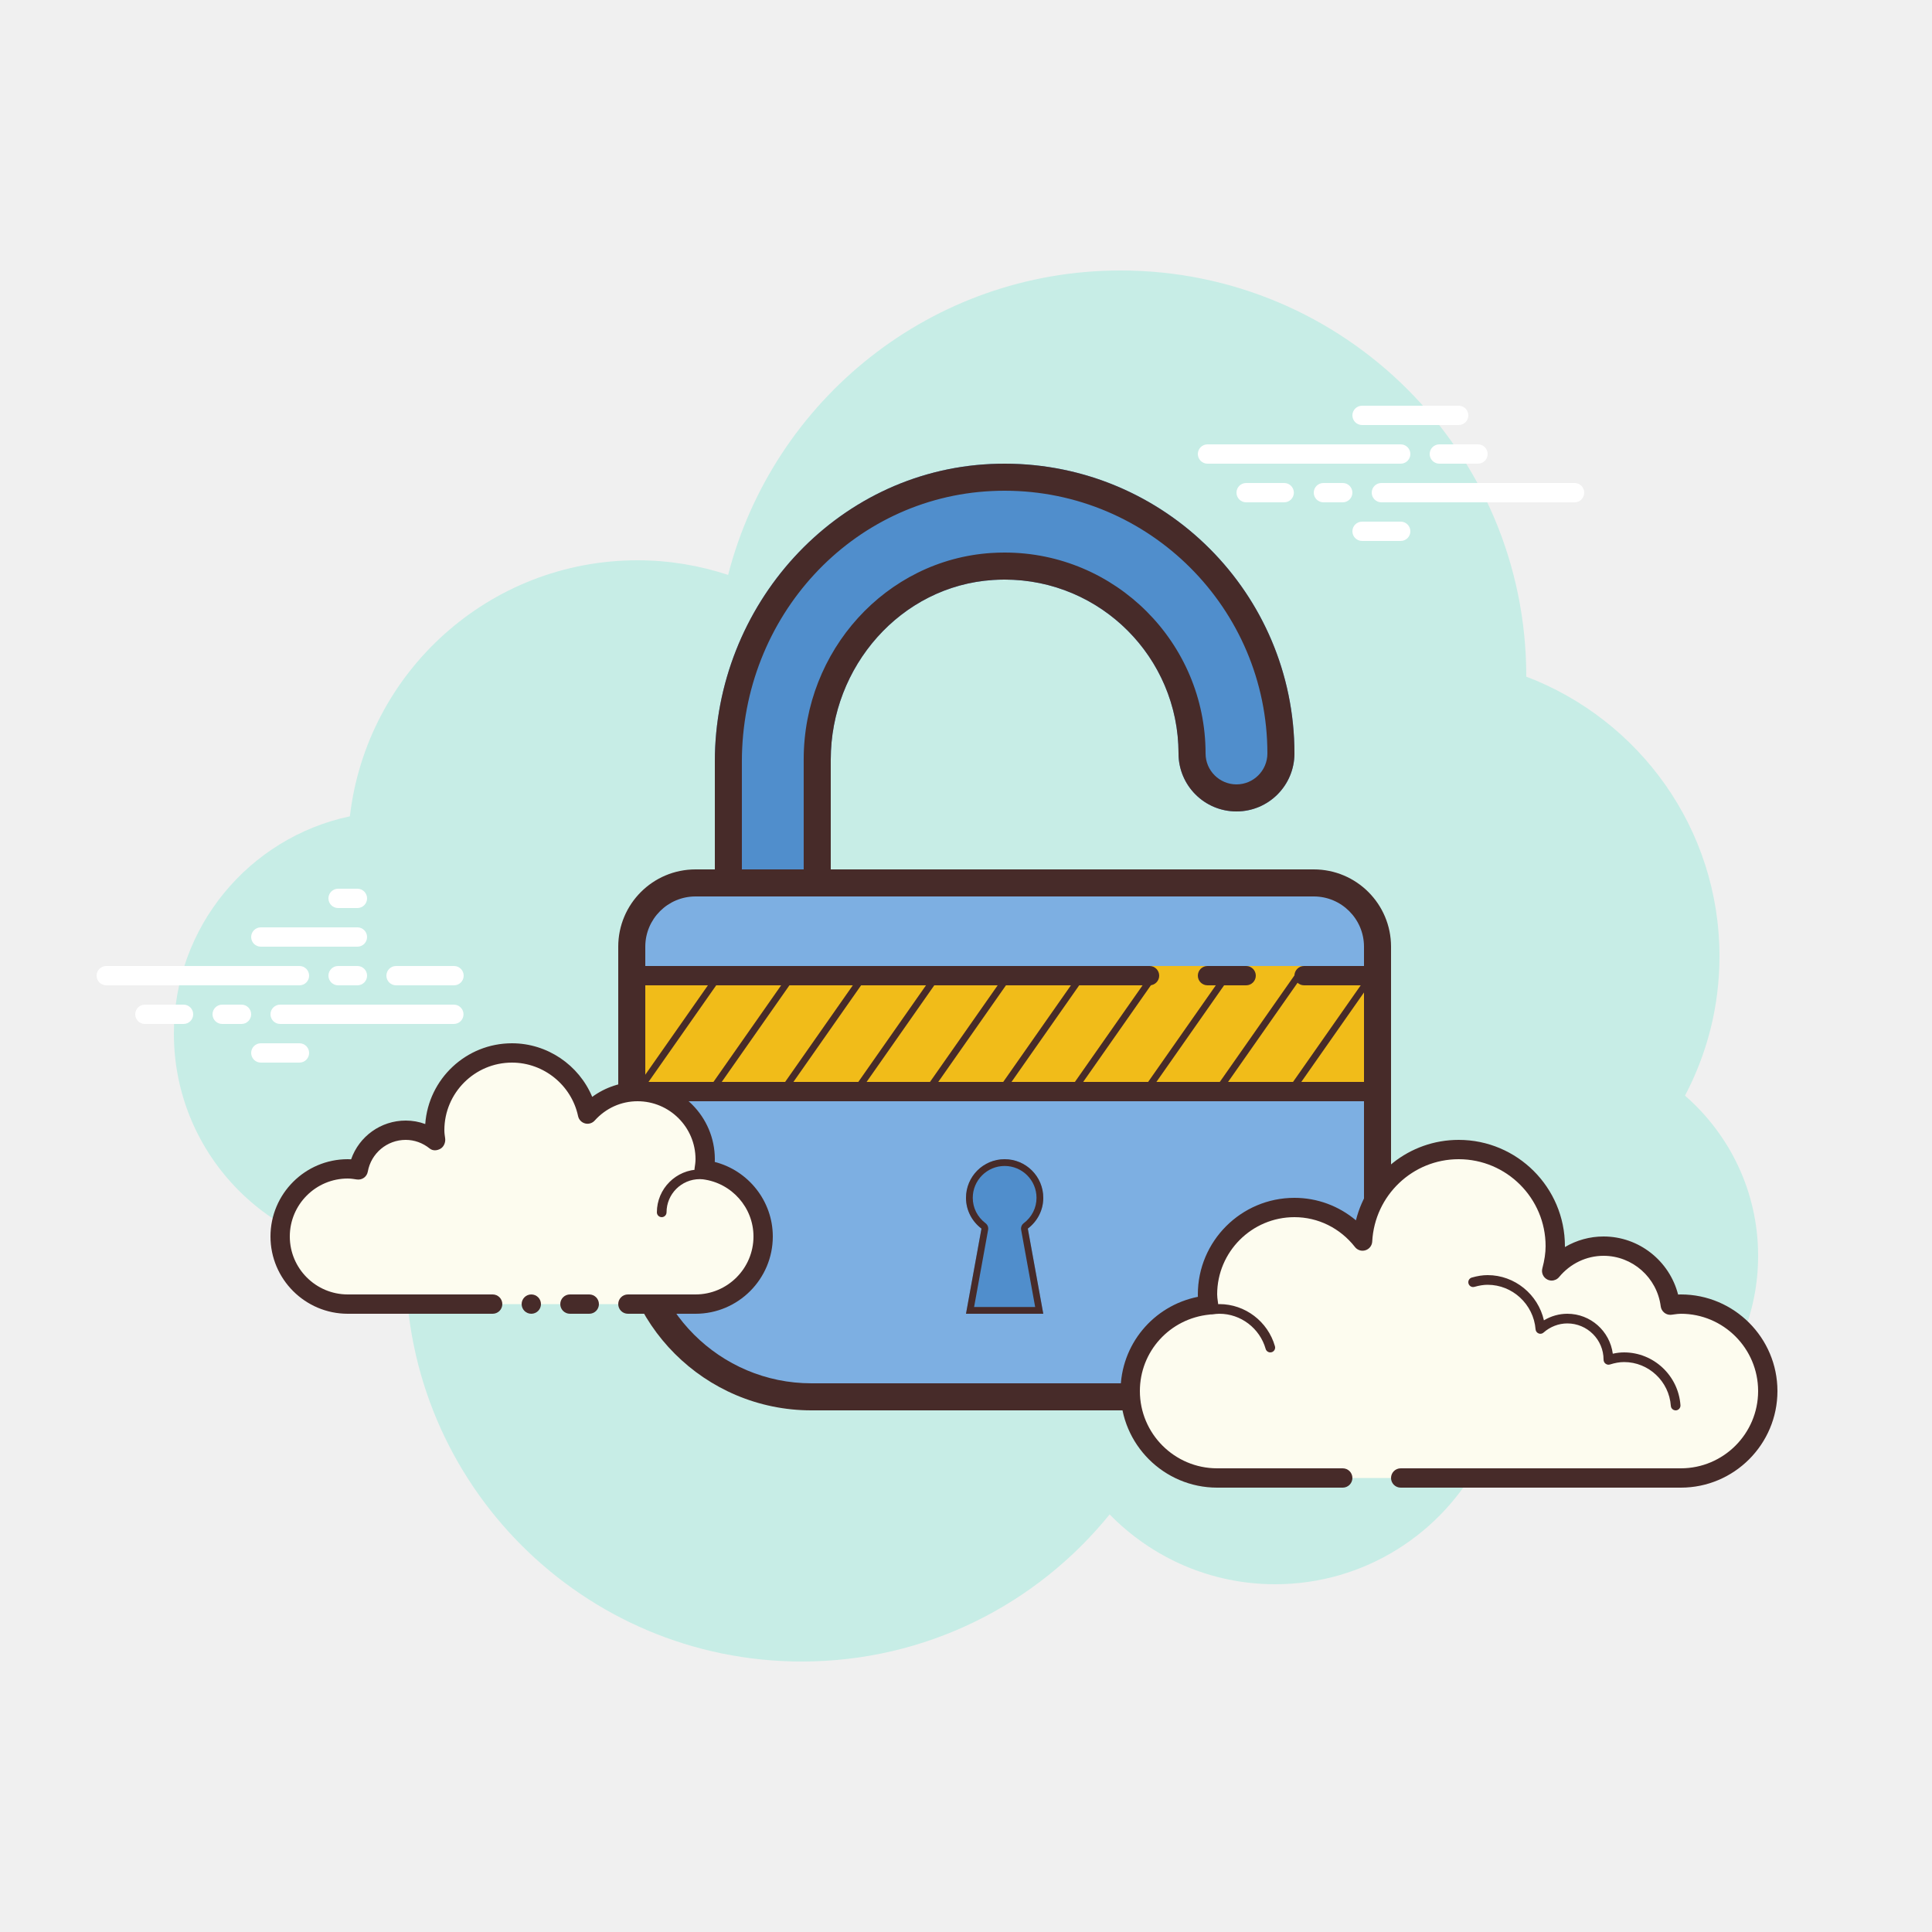
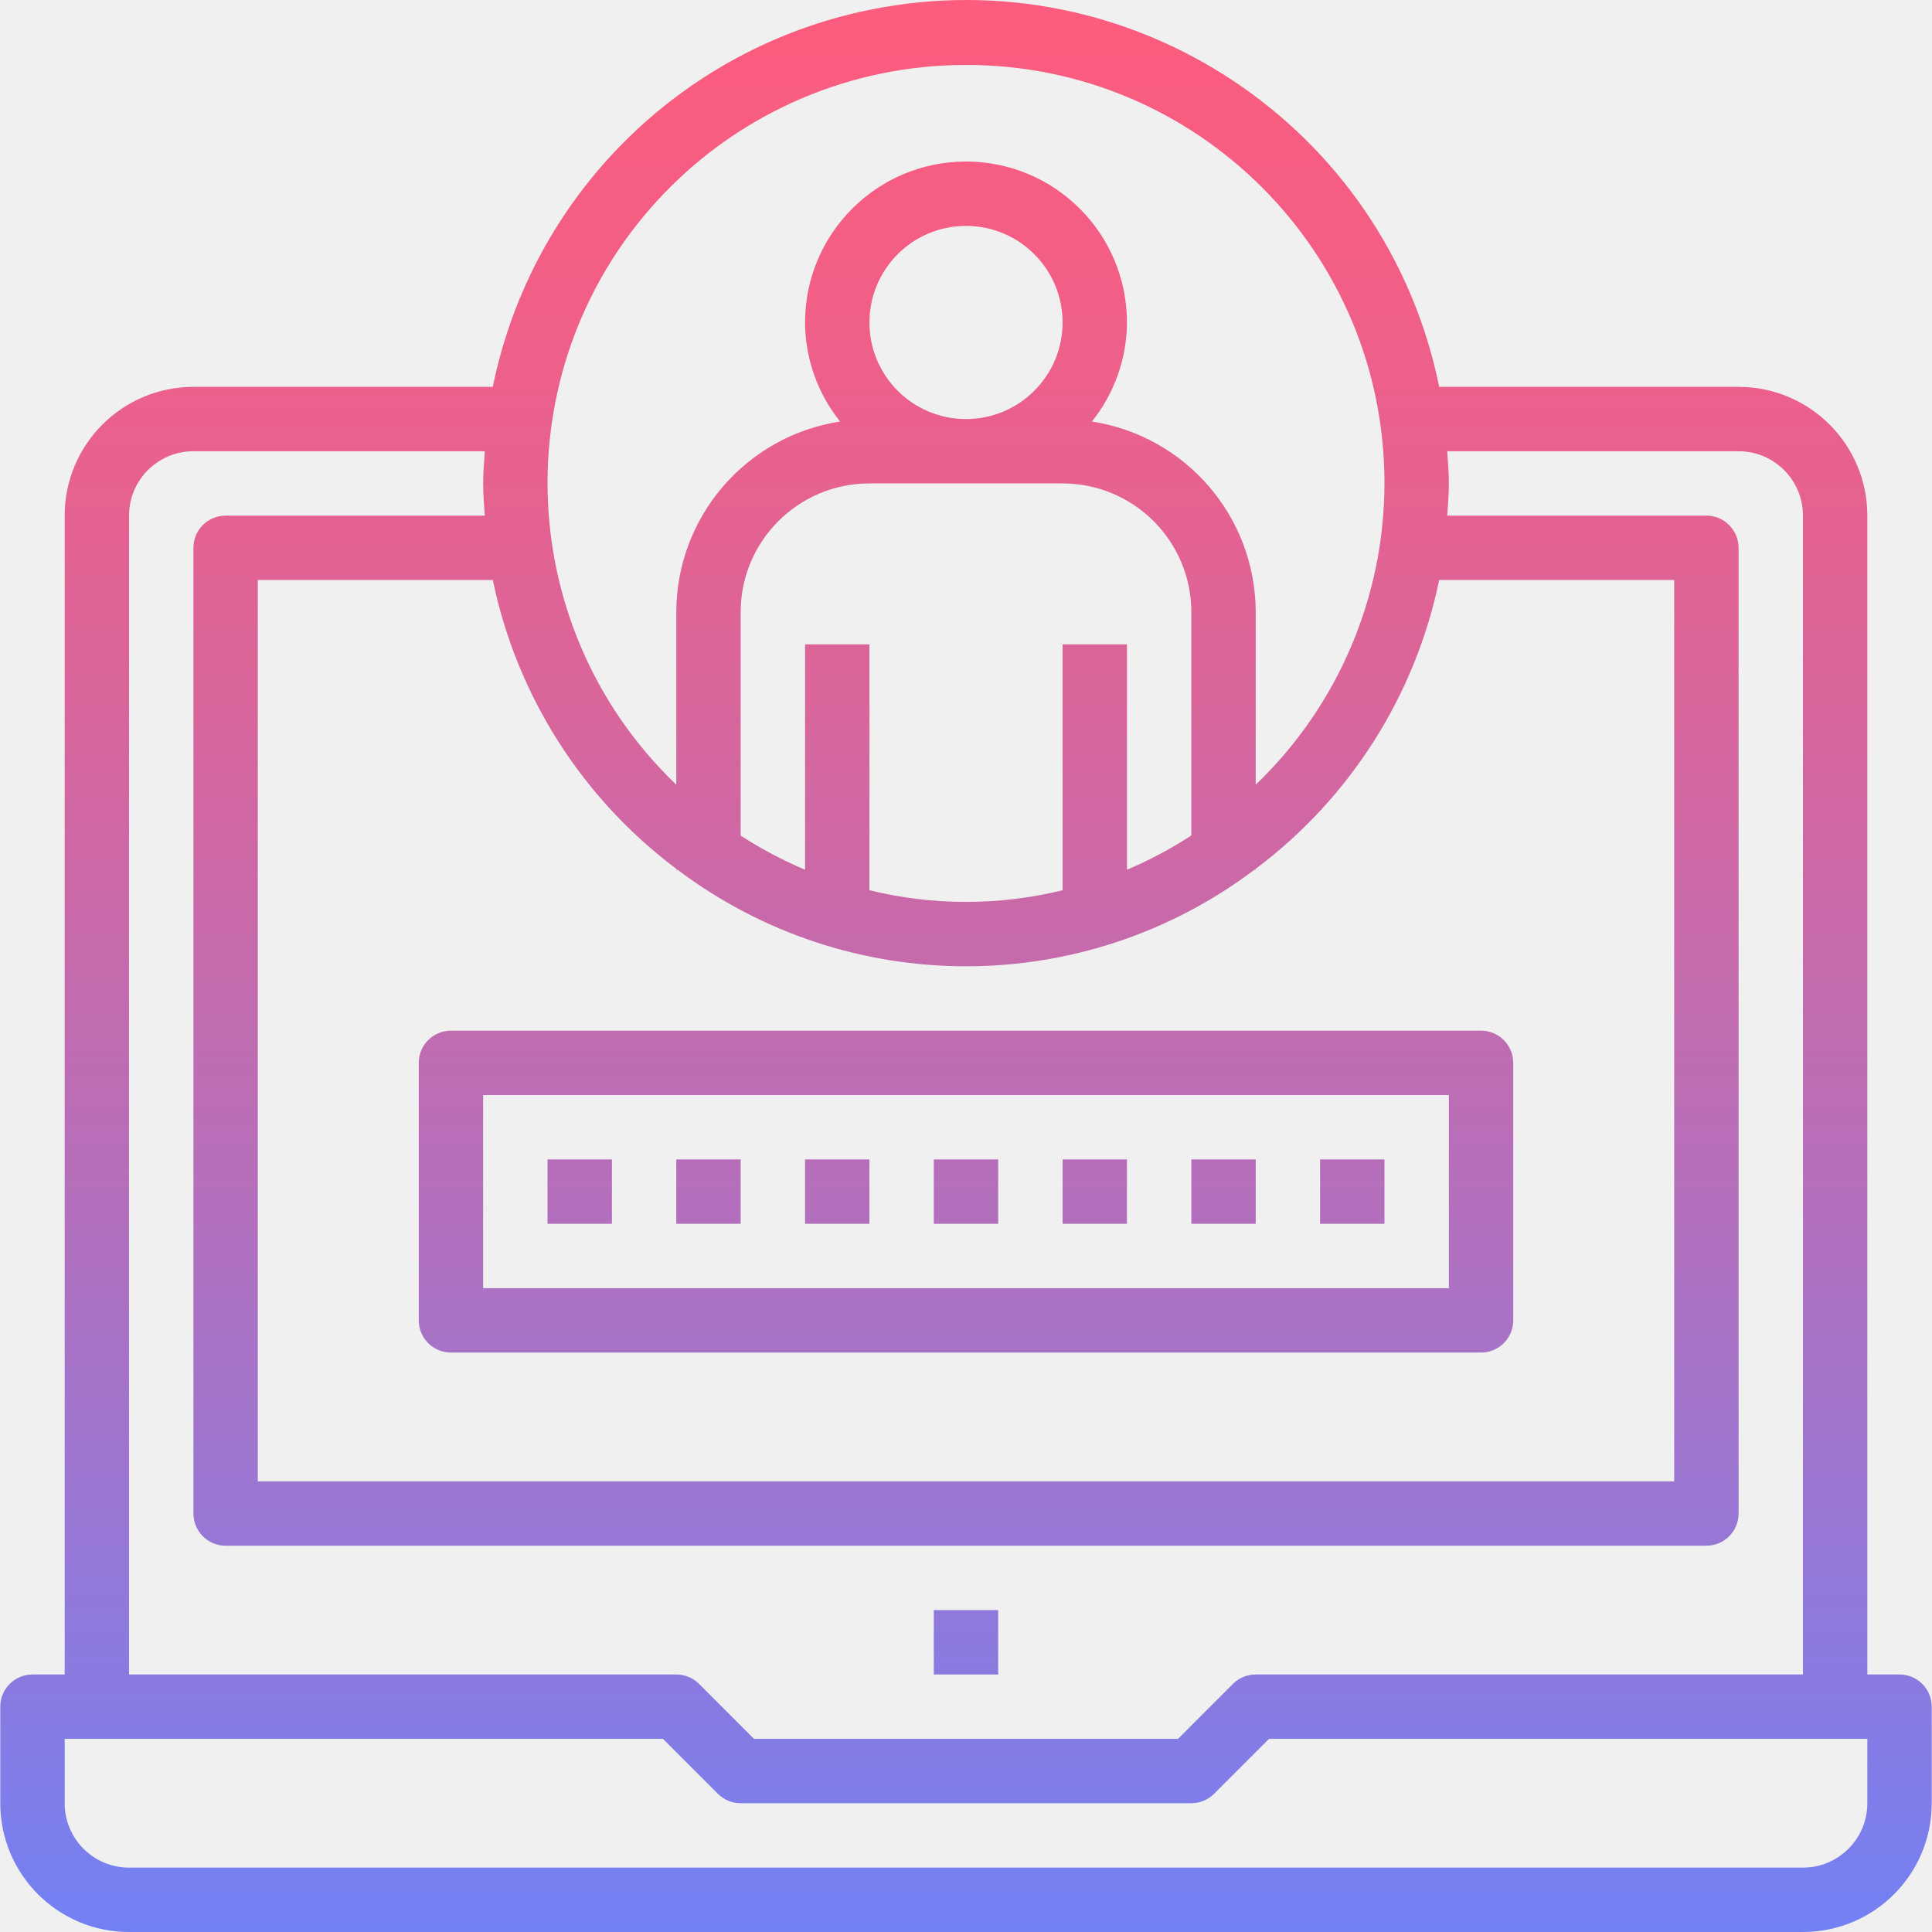
- <svg xmlns="http://www.w3.org/2000/svg" viewBox="0 0 100 100" width="150px" height="150px">
-   <path fill="#c7ede6" d="M87.215,56.71C88.35,54.555,89,52.105,89,49.5c0-6.621-4.159-12.257-10.001-14.478C78.999,35.015,79,35.008,79,35c0-11.598-9.402-21-21-21c-9.784,0-17.981,6.701-20.313,15.757C36.211,29.272,34.638,29,33,29c-7.692,0-14.023,5.793-14.89,13.252C12.906,43.353,9,47.969,9,53.5C9,59.851,14.149,65,20.5,65c0.177,0,0.352-0.012,0.526-0.022C21.022,65.153,21,65.324,21,65.5C21,76.822,30.178,86,41.5,86c6.437,0,12.175-2.972,15.934-7.614C59.612,80.611,62.64,82,66,82c4.65,0,8.674-2.65,10.666-6.518C77.718,75.817,78.837,76,80,76c6.075,0,11-4.925,11-11C91,61.689,89.53,58.727,87.215,56.71z" />
-   <path fill="#fff" d="M15.5 51h-10C5.224 51 5 50.776 5 50.5S5.224 50 5.5 50h10c.276 0 .5.224.5.5S15.777 51 15.5 51zM18.5 51h-1c-.276 0-.5-.224-.5-.5s.224-.5.5-.5h1c.276 0 .5.224.5.5S18.777 51 18.5 51zM23.491 53H14.5c-.276 0-.5-.224-.5-.5s.224-.5.5-.5h8.991c.276 0 .5.224.5.5S23.767 53 23.491 53zM12.5 53h-1c-.276 0-.5-.224-.5-.5s.224-.5.5-.5h1c.276 0 .5.224.5.5S12.777 53 12.5 53zM9.5 53h-2C7.224 53 7 52.776 7 52.5S7.224 52 7.5 52h2c.276 0 .5.224.5.5S9.777 53 9.5 53zM15.5 55h-2c-.276 0-.5-.224-.5-.5s.224-.5.5-.5h2c.276 0 .5.224.5.5S15.776 55 15.5 55zM18.5 46c-.177 0-.823 0-1 0-.276 0-.5.224-.5.5s.224.5.5.5c.177 0 .823 0 1 0 .276 0 .5-.224.5-.5S18.776 46 18.5 46zM18.5 48c-.177 0-4.823 0-5 0-.276 0-.5.224-.5.5s.224.5.5.5c.177 0 4.823 0 5 0 .276 0 .5-.224.5-.5S18.776 48 18.5 48zM23.5 50c-.177 0-2.823 0-3 0-.276 0-.5.224-.5.5s.224.5.5.5c.177 0 2.823 0 3 0 .276 0 .5-.224.5-.5S23.776 50 23.5 50zM72.5 24h-10c-.276 0-.5-.224-.5-.5s.224-.5.5-.5h10c.276 0 .5.224.5.5S72.776 24 72.5 24zM76.5 24h-2c-.276 0-.5-.224-.5-.5s.224-.5.5-.5h2c.276 0 .5.224.5.5S76.776 24 76.5 24zM81.5 26h-10c-.276 0-.5-.224-.5-.5s.224-.5.5-.5h10c.276 0 .5.224.5.5S81.777 26 81.5 26zM69.5 26h-1c-.276 0-.5-.224-.5-.5s.224-.5.5-.5h1c.276 0 .5.224.5.5S69.776 26 69.5 26zM66.47 26H64.5c-.276 0-.5-.224-.5-.5s.224-.5.5-.5h1.97c.276 0 .5.224.5.5S66.746 26 66.47 26zM75.5 22h-5c-.276 0-.5-.224-.5-.5s.224-.5.5-.5h5c.276 0 .5.224.5.5S75.777 22 75.5 22zM72.5 28h-2c-.276 0-.5-.224-.5-.5s.224-.5.5-.5h2c.276 0 .5.224.5.5S72.776 28 72.5 28z" />
-   <path fill="#508ecc" d="M51.275,24.017C43.207,24.397,37,31.347,37,39.424V47h6v-7.692c0-4.794,3.617-8.979,8.401-9.289C56.643,29.68,61,33.831,61,39c0,1.657,1.343,3,3,3s3-1.343,3-3C67,30.475,59.889,23.611,51.275,24.017z" />
-   <path fill="#472b29" d="M52,24c-0.241,0-0.482,0.006-0.725,0.017C43.207,24.397,37,31.347,37,39.424V47h6v-7.692c0-4.794,3.617-8.979,8.401-9.289C51.602,30.006,51.802,30,52,30c4.971,0,9,4.029,9,9c0,1.657,1.343,3,3,3s3-1.343,3-3C67,30.716,60.284,24,52,24z M64,40.6c-0.882,0-1.6-0.718-1.6-1.6c0-5.735-4.665-10.4-10.4-10.4c-0.228,0-0.458,0.007-0.69,0.022c-5.445,0.353-9.711,5.046-9.711,10.686V45.6h-3.2v-6.176c0-7.513,5.684-13.666,12.941-14.008C51.562,25.405,51.781,25.4,52,25.4c7.499,0,13.6,6.101,13.6,13.6C65.6,39.882,64.882,40.6,64,40.6z" />
-   <path fill="#7dafe2" d="M67.6,45.5H36.4c-2.154,0-3.9,1.727-3.9,3.857v13.5c0,5.326,4.365,9.643,9.75,9.643h19.5c5.385,0,9.75-4.317,9.75-9.643v-13.5C71.5,47.227,69.754,45.5,67.6,45.5z" />
-   <path fill="#f1bc19" d="M33 50H71V56.5H33z" />
-   <path fill="#508ecc" d="M54,62c0-1.105-0.895-2-2-2s-2,0.895-2,2c0,0.653,0.318,1.227,0.801,1.592L50,68h4l-0.801-4.408C53.682,63.227,54,62.653,54,62z" />
-   <path fill="#472b29" d="M68,45H36c-2.209,0-4,1.791-4,4v14c0,5.523,4.477,10,10,10h20c5.523,0,10-4.477,10-10V49C72,46.791,70.209,45,68,45z M70.6,63c0,4.742-3.858,8.6-8.6,8.6H42c-4.742,0-8.6-3.858-8.6-8.6V49c0-1.434,1.166-2.6,2.6-2.6h32c1.434,0,2.6,1.166,2.6,2.6V63z" />
-   <path fill="#472b29" d="M71 50h-3.5c-.276 0-.5.224-.5.5s.224.5.5.5H71c.276 0 .5-.224.5-.5S71.276 50 71 50zM64.5 51h-2c-.276 0-.5-.224-.5-.5s.224-.5.5-.5h2c.276 0 .5.224.5.5S64.776 51 64.5 51zM59.5 51H33c-.276 0-.5-.224-.5-.5S32.724 50 33 50h26.5c.276 0 .5.224.5.5S59.776 51 59.5 51zM71 57H33c-.276 0-.5-.224-.5-.5S32.724 56 33 56h38c.276 0 .5.224.5.5S71.276 57 71 57zM52 60.35c.91 0 1.65.74 1.65 1.65 0 .517-.241.995-.662 1.313-.106.08-.157.212-.134.342l.726 3.995h-3.161l.726-3.995c.024-.13-.028-.262-.134-.342-.42-.318-.661-.796-.661-1.313C50.35 61.09 51.09 60.35 52 60.35M52 60c-1.105 0-2 .895-2 2 0 .653.318 1.227.801 1.592L50 68h4l-.801-4.408C53.682 63.227 54 62.653 54 62 54 60.895 53.105 60 52 60L52 60z" />
-   <path fill="#472b29" d="M31.441 53.322H38.771V53.673H31.441z" transform="rotate(-54.984 35.106 53.497)" />
-   <path fill="#472b29" d="M35.231 53.322H42.561V53.673H35.231z" transform="rotate(-54.984 38.896 53.497)" />
-   <path fill="#472b29" d="M38.94 53.322H46.27V53.673H38.94z" transform="rotate(-54.984 42.606 53.497)" />
-   <path fill="#472b29" d="M42.73 53.321H50.06V53.672H42.73z" transform="rotate(-54.984 46.395 53.497)" />
-   <path fill="#472b29" d="M46.44 53.321H53.77V53.672H46.44z" transform="rotate(-54.984 50.105 53.497)" />
-   <path fill="#472b29" d="M50.23 53.321H57.56V53.672H50.23z" transform="rotate(-54.984 53.895 53.496)" />
-   <path fill="#472b29" d="M53.94 53.321H61.27V53.672H53.94z" transform="rotate(-54.984 57.605 53.496)" />
-   <path fill="#472b29" d="M57.73 53.321H65.06V53.672H57.73z" transform="rotate(-54.984 61.395 53.496)" />
-   <path fill="#472b29" d="M61.44 53.321H68.77V53.672H61.44z" transform="rotate(-54.984 65.105 53.496)" />
-   <path fill="#472b29" d="M65.23 53.321H72.56V53.672H65.23z" transform="rotate(-54.984 68.895 53.496)" />
-   <path fill="#fdfcef" d="M87,67.5c-0.187,0-0.364,0.033-0.545,0.055C86.234,65.835,84.781,64.5,83,64.5c-1.087,0-2.045,0.505-2.687,1.282c0.11-0.412,0.187-0.836,0.187-1.282c0-2.761-2.239-5-5-5c-2.671,0-4.833,2.1-4.973,4.736C69.703,63.186,68.438,62.5,67,62.5c-2.485,0-4.5,2.015-4.5,4.5c0,0.187,0.033,0.364,0.055,0.545C60.282,67.771,58.5,69.667,58.5,72c0,2.485,2.015,4.5,4.5,4.5s7.125,0,7.125,0H77.5c0,0,7.015,0,9.5,0s4.5-2.015,4.5-4.5S89.485,67.5,87,67.5z" />
-   <path fill="#472b29" d="M87,67c-0.048,0-0.095,0.002-0.142,0.005C86.411,65.261,84.831,64,83,64c-0.71,0-1.398,0.192-2,0.547c0-0.016,0-0.031,0-0.047c0-3.033-2.467-5.5-5.5-5.5c-2.555,0-4.719,1.76-5.317,4.164C69.293,62.416,68.176,62,67,62c-2.757,0-5,2.243-5,5c0,0.041,0.001,0.082,0.003,0.123C59.689,67.587,58,69.603,58,72c0,2.757,2.243,5,5,5h6.5c0.276,0,0.5-0.224,0.5-0.5S69.776,76,69.5,76H63c-2.206,0-4-1.794-4-4c0-2.051,1.549-3.753,3.605-3.958c0.133-0.013,0.256-0.08,0.34-0.185s0.122-0.239,0.106-0.373l-0.019-0.141C63.017,67.23,63,67.117,63,67c0-2.206,1.794-4,4-4c1.221,0,2.362,0.563,3.133,1.545c0.096,0.123,0.242,0.192,0.392,0.192c0.051,0,0.102-0.008,0.152-0.024c0.199-0.063,0.338-0.242,0.349-0.45C71.153,61.872,73.119,60,75.5,60c2.481,0,4.5,2.019,4.5,4.5c0,0.352-0.054,0.718-0.169,1.153c-0.06,0.227,0.045,0.466,0.254,0.573c0.072,0.038,0.15,0.056,0.228,0.056c0.145,0,0.288-0.064,0.386-0.182C81.277,65.401,82.115,65,83,65c1.496,0,2.768,1.125,2.959,2.618c0.033,0.252,0.249,0.437,0.495,0.437c0.021,0,0.041-0.001,0.062-0.004l0.141-0.019C86.77,68.017,86.883,68,87,68c2.206,0,4,1.794,4,4s-1.794,4-4,4H72.5c-0.276,0-0.5,0.224-0.5,0.5s0.224,0.5,0.5,0.5H87c2.757,0,5-2.243,5-5S89.757,67,87,67z" />
-   <path fill="#472b29" d="M84.062 70c-.188 0-.381.022-.584.068C83.323 68.897 82.327 68 81.125 68c-.426 0-.845.119-1.212.341C79.609 66.999 78.403 66 77 66c-.256 0-.517.04-.819.126-.133.038-.21.176-.172.309.032.109.13.182.239.182.023 0 .047-.003.07-.01C76.575 66.534 76.792 66.5 77 66.5c1.288 0 2.377 1.012 2.481 2.305.007.095.067.177.155.212.03.013.061.019.093.019.059 0 .118-.022.165-.063.346-.305.784-.473 1.231-.473 1.034 0 1.875.841 1.875 1.875 0 .08.038.162.102.208.046.034.101.054.156.054.022 0 .045-.003.067-.01.268-.085.509-.127.738-.127 1.268 0 2.33.997 2.419 2.268C86.491 72.899 86.601 73 86.731 73c.006 0 .012 0 .018 0 .137-.01.241-.13.231-.268C86.873 71.2 85.591 70 84.062 70zM63.117 67.5c1.326 0 2.508.897 2.874 2.182.038.133-.039.271-.172.309C65.795 69.997 65.772 70 65.75 70c-.109 0-.209-.072-.24-.182C65.205 68.748 64.221 68 63.117 68c-.117 0-.23.014-.342.029-.012.002-.023.003-.035.003-.121 0-.229-.092-.246-.217-.019-.137.077-.263.214-.281C62.842 67.516 62.978 67.5 63.117 67.5L63.117 67.5z" />
-   <path fill="#fdfcef" d="M36.445,60.545C36.473,60.366,36.5,60.187,36.5,60c0-1.933-1.567-3.5-3.5-3.5c-1.032,0-1.95,0.455-2.59,1.165c-0.384-1.808-1.987-3.165-3.91-3.165c-2.209,0-4,1.791-4,4c0,0.191,0.03,0.374,0.056,0.558C22.128,58.714,21.592,58.5,21,58.5c-1.228,0-2.245,0.887-2.455,2.055C18.366,60.527,18.187,60.5,18,60.5c-1.933,0-3.5,1.567-3.5,3.5s1.567,3.5,3.5,3.5s7.5,0,7.5,0h7c0,0,1.567,0,3.5,0s3.5-1.567,3.5-3.5C39.5,62.219,38.165,60.766,36.445,60.545z" />
-   <path fill="#472b29" d="M34.25 63C34.112 63 34 62.888 34 62.75c0-1.223.995-2.218 2.218-2.218.034.009.737-.001 1.244.136.133.036.212.173.176.306-.036.134-.173.213-.306.176-.444-.12-1.1-.12-1.113-.118-.948 0-1.719.771-1.719 1.718C34.5 62.888 34.388 63 34.25 63zM27.5 67A.5.5 0 1 0 27.5 68 .5.5 0 1 0 27.5 67z" />
-   <path fill="#472b29" d="M36.996,60.142C36.999,60.095,37,60.048,37,60c0-2.206-1.794-4-4-4c-0.845,0-1.666,0.276-2.347,0.774C29.966,55.127,28.331,54,26.5,54c-2.374,0-4.324,1.847-4.489,4.18C21.689,58.061,21.349,58,21,58c-1.289,0-2.412,0.82-2.826,2.006C18.116,60.002,18.059,60,18,60c-2.206,0-4,1.794-4,4s1.794,4,4,4h7.5c0.276,0,0.5-0.224,0.5-0.5S25.776,67,25.5,67H18c-1.654,0-3-1.346-3-3s1.346-3,3-3c0.16,0,0.314,0.025,0.468,0.049c0.273,0.041,0.521-0.138,0.569-0.405C19.208,59.691,20.034,59,21,59c0.449,0,0.878,0.155,1.243,0.448c0.16,0.128,0.377,0.112,0.556,0.01s0.271-0.337,0.242-0.54C23.021,58.78,23,58.643,23,58.5c0-1.93,1.57-3.5,3.5-3.5c1.641,0,3.08,1.165,3.421,2.769c0.039,0.184,0.178,0.33,0.36,0.379c0.179,0.05,0.375-0.009,0.5-0.148c0.581-0.645,1.369-1,2.219-1c1.654,0,3,1.346,3,3c0,0.16-0.025,0.314-0.048,0.468c-0.021,0.133,0.013,0.269,0.094,0.377c0.081,0.108,0.202,0.178,0.336,0.196C37.875,61.232,39,62.504,39,64c0,1.654-1.346,3-3,3h-3.5c-0.276,0-0.5,0.224-0.5,0.5s0.224,0.5,0.5,0.5H36c2.206,0,4-1.794,4-4C40,62.169,38.739,60.59,36.996,60.142z" />
-   <path fill="#472b29" d="M30.5,67c-0.159,0-0.841,0-1,0c-0.276,0-0.5,0.224-0.5,0.5s0.224,0.5,0.5,0.5c0.159,0,0.841,0,1,0c0.276,0,0.5-0.224,0.5-0.5S30.776,67,30.5,67z" />
+ <svg xmlns="http://www.w3.org/2000/svg" version="1.1" id="Capa_1" x="0px" y="0px" viewBox="0 0 480.144 480.144" style="enable-background:new 0 0 480.144 480.144;" xml:space="preserve">
+   <g>
+     <linearGradient id="SVGID_1_" gradientUnits="userSpaceOnUse" x1="-26.803" y1="617.433" x2="-26.803" y2="555.129" gradientTransform="matrix(8 0 0 -8 454.4967 4942.294)">
+       <stop offset="0" style="stop-color:#FC5C7D" />
+       <stop offset="0.129" style="stop-color:#F35E85" />
+       <stop offset="0.343" style="stop-color:#D9659B" />
+       <stop offset="0.616" style="stop-color:#B070BF" />
+       <stop offset="0.934" style="stop-color:#777FF0" />
+       <stop offset="1" style="stop-color:#6A82FB" />
+     </linearGradient>
+     <path style="fill:url(#SVGID_1_);" d="M232.072,400.144h16v16h-16V400.144z" />
+     <linearGradient id="SVGID_2_" gradientUnits="userSpaceOnUse" x1="-26.803" y1="617.433" x2="-26.803" y2="555.129" gradientTransform="matrix(8 0 0 -8 454.4967 4942.294)">
+       <stop offset="0" style="stop-color:#FC5C7D" />
+       <stop offset="0.129" style="stop-color:#F35E85" />
+       <stop offset="0.343" style="stop-color:#D9659B" />
+       <stop offset="0.616" style="stop-color:#B070BF" />
+       <stop offset="0.934" style="stop-color:#777FF0" />
+       <stop offset="1" style="stop-color:#6A82FB" />
+     </linearGradient>
+     <path style="fill:url(#SVGID_2_);" d="M472.072,416.144h-8v-288c0-17.673-14.327-32-32-32h-74.4   c-13.188-64.949-76.531-106.909-141.48-93.72c-47.224,9.589-84.131,46.497-93.72,93.72h-74.4c-17.673,0-32,14.327-32,32v288h-8   c-4.418,0-8,3.582-8,8v24c0,17.673,14.327,32,32,32h416c17.673,0,32-14.327,32-32v-24   C480.072,419.726,476.49,416.144,472.072,416.144z M168.072,215.92v0.224h0.304c42.441,32.001,100.951,32.001,143.392,0h0.304   v-0.224c23.445-17.564,39.662-43.09,45.6-71.776h58.4v224h-352v-224h58.4C128.41,172.83,144.627,198.356,168.072,215.92   L168.072,215.92z M216.072,80.144c0-13.255,10.745-24,24-24c13.255,0,24,10.745,24,24s-10.745,24-24,24   C226.817,104.144,216.072,93.399,216.072,80.144z M216.072,120.144h48c17.673,0,32,14.327,32,32v55.496   c-5.074,3.298-10.428,6.144-16,8.504v-56h-16v61.096c-15.766,3.872-32.234,3.872-48,0v-61.096h-16v56   c-5.571-2.353-10.925-5.19-16-8.48v-55.52C184.072,134.471,198.399,120.144,216.072,120.144z M240.072,16.144   c57.371-0.064,103.932,46.392,103.996,103.763c0.032,28.354-11.528,55.488-31.996,75.109v-42.872   c-0.029-23.673-17.313-43.79-40.712-47.384c5.601-6.986,8.672-15.662,8.712-24.616c0-22.091-17.909-40-40-40s-40,17.909-40,40   c0.04,8.954,3.111,17.63,8.712,24.616c-23.399,3.594-40.683,23.711-40.712,47.384v42.872   c-41.417-39.7-42.809-105.459-3.109-146.876C184.584,27.671,211.718,16.112,240.072,16.144L240.072,16.144z M32.072,128.144   c0-8.837,7.163-16,16-16h72.408c-0.176,2.656-0.408,5.296-0.408,8s0.232,5.344,0.408,8H56.072c-4.418,0-8,3.582-8,8v240   c0,4.418,3.582,8,8,8h368c4.418,0,8-3.582,8-8v-240c0-4.418-3.582-8-8-8h-64.408c0.176-2.656,0.408-5.296,0.408-8   s-0.232-5.344-0.408-8h72.408c8.837,0,16,7.163,16,16v288h-136c-2.12-0.002-4.155,0.839-5.656,2.336l-13.656,13.664H187.384   l-13.656-13.664c-1.501-1.497-3.536-2.338-5.656-2.336h-136L32.072,128.144z M464.072,448.144c0,8.837-7.163,16-16,16h-416   c-8.837,0-16-7.163-16-16v-16H164.76l13.656,13.656c1.5,1.5,3.534,2.344,5.656,2.344h112c2.122,0,4.156-0.844,5.656-2.344   l13.656-13.656h148.688V448.144z" />
+     <linearGradient id="SVGID_3_" gradientUnits="userSpaceOnUse" x1="-26.803" y1="617.433" x2="-26.803" y2="555.129" gradientTransform="matrix(8 0 0 -8 454.4967 4942.294)">
+       <stop offset="0" style="stop-color:#FC5C7D" />
+       <stop offset="0.129" style="stop-color:#F35E85" />
+       <stop offset="0.343" style="stop-color:#D9659B" />
+       <stop offset="0.616" style="stop-color:#B070BF" />
+       <stop offset="0.934" style="stop-color:#777FF0" />
+       <stop offset="1" style="stop-color:#6A82FB" />
+     </linearGradient>
+     <path style="fill:url(#SVGID_3_);" d="M112.072,336.144h256c4.418,0,8-3.582,8-8v-64c0-4.418-3.582-8-8-8h-256   c-4.418,0-8,3.582-8,8v64C104.072,332.562,107.654,336.144,112.072,336.144z M120.072,272.144h240v48h-240V272.144z" />
+     <linearGradient id="SVGID_4_" gradientUnits="userSpaceOnUse" x1="-26.803" y1="617.433" x2="-26.803" y2="555.129" gradientTransform="matrix(8 0 0 -8 454.4967 4942.294)">
+       <stop offset="0" style="stop-color:#FC5C7D" />
+       <stop offset="0.129" style="stop-color:#F35E85" />
+       <stop offset="0.343" style="stop-color:#D9659B" />
+       <stop offset="0.616" style="stop-color:#B070BF" />
+       <stop offset="0.934" style="stop-color:#777FF0" />
+       <stop offset="1" style="stop-color:#6A82FB" />
+     </linearGradient>
+     <path style="fill:url(#SVGID_4_);" d="M232.072,288.144h16v16h-16V288.144z" />
+   </g>
+   <g>
+     <linearGradient id="SVGID_5_" gradientUnits="userSpaceOnUse" x1="-22.803" y1="617.433" x2="-22.803" y2="555.129" gradientTransform="matrix(8 0 0 -8 454.4967 4942.294)">
+       <stop offset="0" style="stop-color:#FC5C7D" />
+       <stop offset="0.129" style="stop-color:#F35E85" />
+       <stop offset="0.343" style="stop-color:#D9659B" />
+       <stop offset="0.616" style="stop-color:#B070BF" />
+       <stop offset="0.934" style="stop-color:#777FF0" />
+       <stop offset="1" style="stop-color:#6A82FB" />
+     </linearGradient>
+     <path style="fill:url(#SVGID_5_);" d="M264.072,288.144h16v16h-16V288.144z" />
+     <linearGradient id="SVGID_6_" gradientUnits="userSpaceOnUse" x1="-18.803" y1="617.433" x2="-18.803" y2="555.129" gradientTransform="matrix(8 0 0 -8 454.4967 4942.294)">
+       <stop offset="0" style="stop-color:#FC5C7D" />
+       <stop offset="0.129" style="stop-color:#F35E85" />
+       <stop offset="0.343" style="stop-color:#D9659B" />
+       <stop offset="0.616" style="stop-color:#B070BF" />
+       <stop offset="0.934" style="stop-color:#777FF0" />
+       <stop offset="1" style="stop-color:#6A82FB" />
+     </linearGradient>
+     <path style="fill:url(#SVGID_6_);" d="M296.072,288.144h16v16h-16V288.144z" />
+     <linearGradient id="SVGID_7_" gradientUnits="userSpaceOnUse" x1="-14.803" y1="617.433" x2="-14.803" y2="555.129" gradientTransform="matrix(8 0 0 -8 454.4967 4942.294)">
+       <stop offset="0" style="stop-color:#FC5C7D" />
+       <stop offset="0.129" style="stop-color:#F35E85" />
+       <stop offset="0.343" style="stop-color:#D9659B" />
+       <stop offset="0.616" style="stop-color:#B070BF" />
+       <stop offset="0.934" style="stop-color:#777FF0" />
+       <stop offset="1" style="stop-color:#6A82FB" />
+     </linearGradient>
+     <path style="fill:url(#SVGID_7_);" d="M328.072,288.144h16v16h-16V288.144z" />
+     <linearGradient id="SVGID_8_" gradientUnits="userSpaceOnUse" x1="-38.803" y1="617.433" x2="-38.803" y2="555.129" gradientTransform="matrix(8 0 0 -8 454.4967 4942.294)">
+       <stop offset="0" style="stop-color:#FC5C7D" />
+       <stop offset="0.129" style="stop-color:#F35E85" />
+       <stop offset="0.343" style="stop-color:#D9659B" />
+       <stop offset="0.616" style="stop-color:#B070BF" />
+       <stop offset="0.934" style="stop-color:#777FF0" />
+       <stop offset="1" style="stop-color:#6A82FB" />
+     </linearGradient>
+     <path style="fill:url(#SVGID_8_);" d="M136.072,288.144h16v16h-16V288.144z" />
+     <linearGradient id="SVGID_9_" gradientUnits="userSpaceOnUse" x1="-34.803" y1="617.433" x2="-34.803" y2="555.129" gradientTransform="matrix(8 0 0 -8 454.4967 4942.294)">
+       <stop offset="0" style="stop-color:#FC5C7D" />
+       <stop offset="0.129" style="stop-color:#F35E85" />
+       <stop offset="0.343" style="stop-color:#D9659B" />
+       <stop offset="0.616" style="stop-color:#B070BF" />
+       <stop offset="0.934" style="stop-color:#777FF0" />
+       <stop offset="1" style="stop-color:#6A82FB" />
+     </linearGradient>
+     <path style="fill:url(#SVGID_9_);" d="M168.072,288.144h16v16h-16V288.144z" />
+     <linearGradient id="SVGID_10_" gradientUnits="userSpaceOnUse" x1="-30.803" y1="617.433" x2="-30.803" y2="555.129" gradientTransform="matrix(8 0 0 -8 454.4967 4942.294)">
+       <stop offset="0" style="stop-color:#FC5C7D" />
+       <stop offset="0.129" style="stop-color:#F35E85" />
+       <stop offset="0.343" style="stop-color:#D9659B" />
+       <stop offset="0.616" style="stop-color:#B070BF" />
+       <stop offset="0.934" style="stop-color:#777FF0" />
+       <stop offset="1" style="stop-color:#6A82FB" />
+     </linearGradient>
+     <path style="fill:url(#SVGID_10_);" d="M200.072,288.144h16v16h-16V288.144z" />
+   </g>
+   <g>
+ </g>
+   <g>
+ </g>
+   <g>
+ </g>
+   <g>
+ </g>
+   <g>
+ </g>
+   <g>
+ </g>
+   <g>
+ </g>
+   <g>
+ </g>
+   <g>
+ </g>
+   <g>
+ </g>
+   <g>
+ </g>
+   <g>
+ </g>
+   <g>
+ </g>
+   <g>
+ </g>
+   <g>
+ </g>
</svg>
